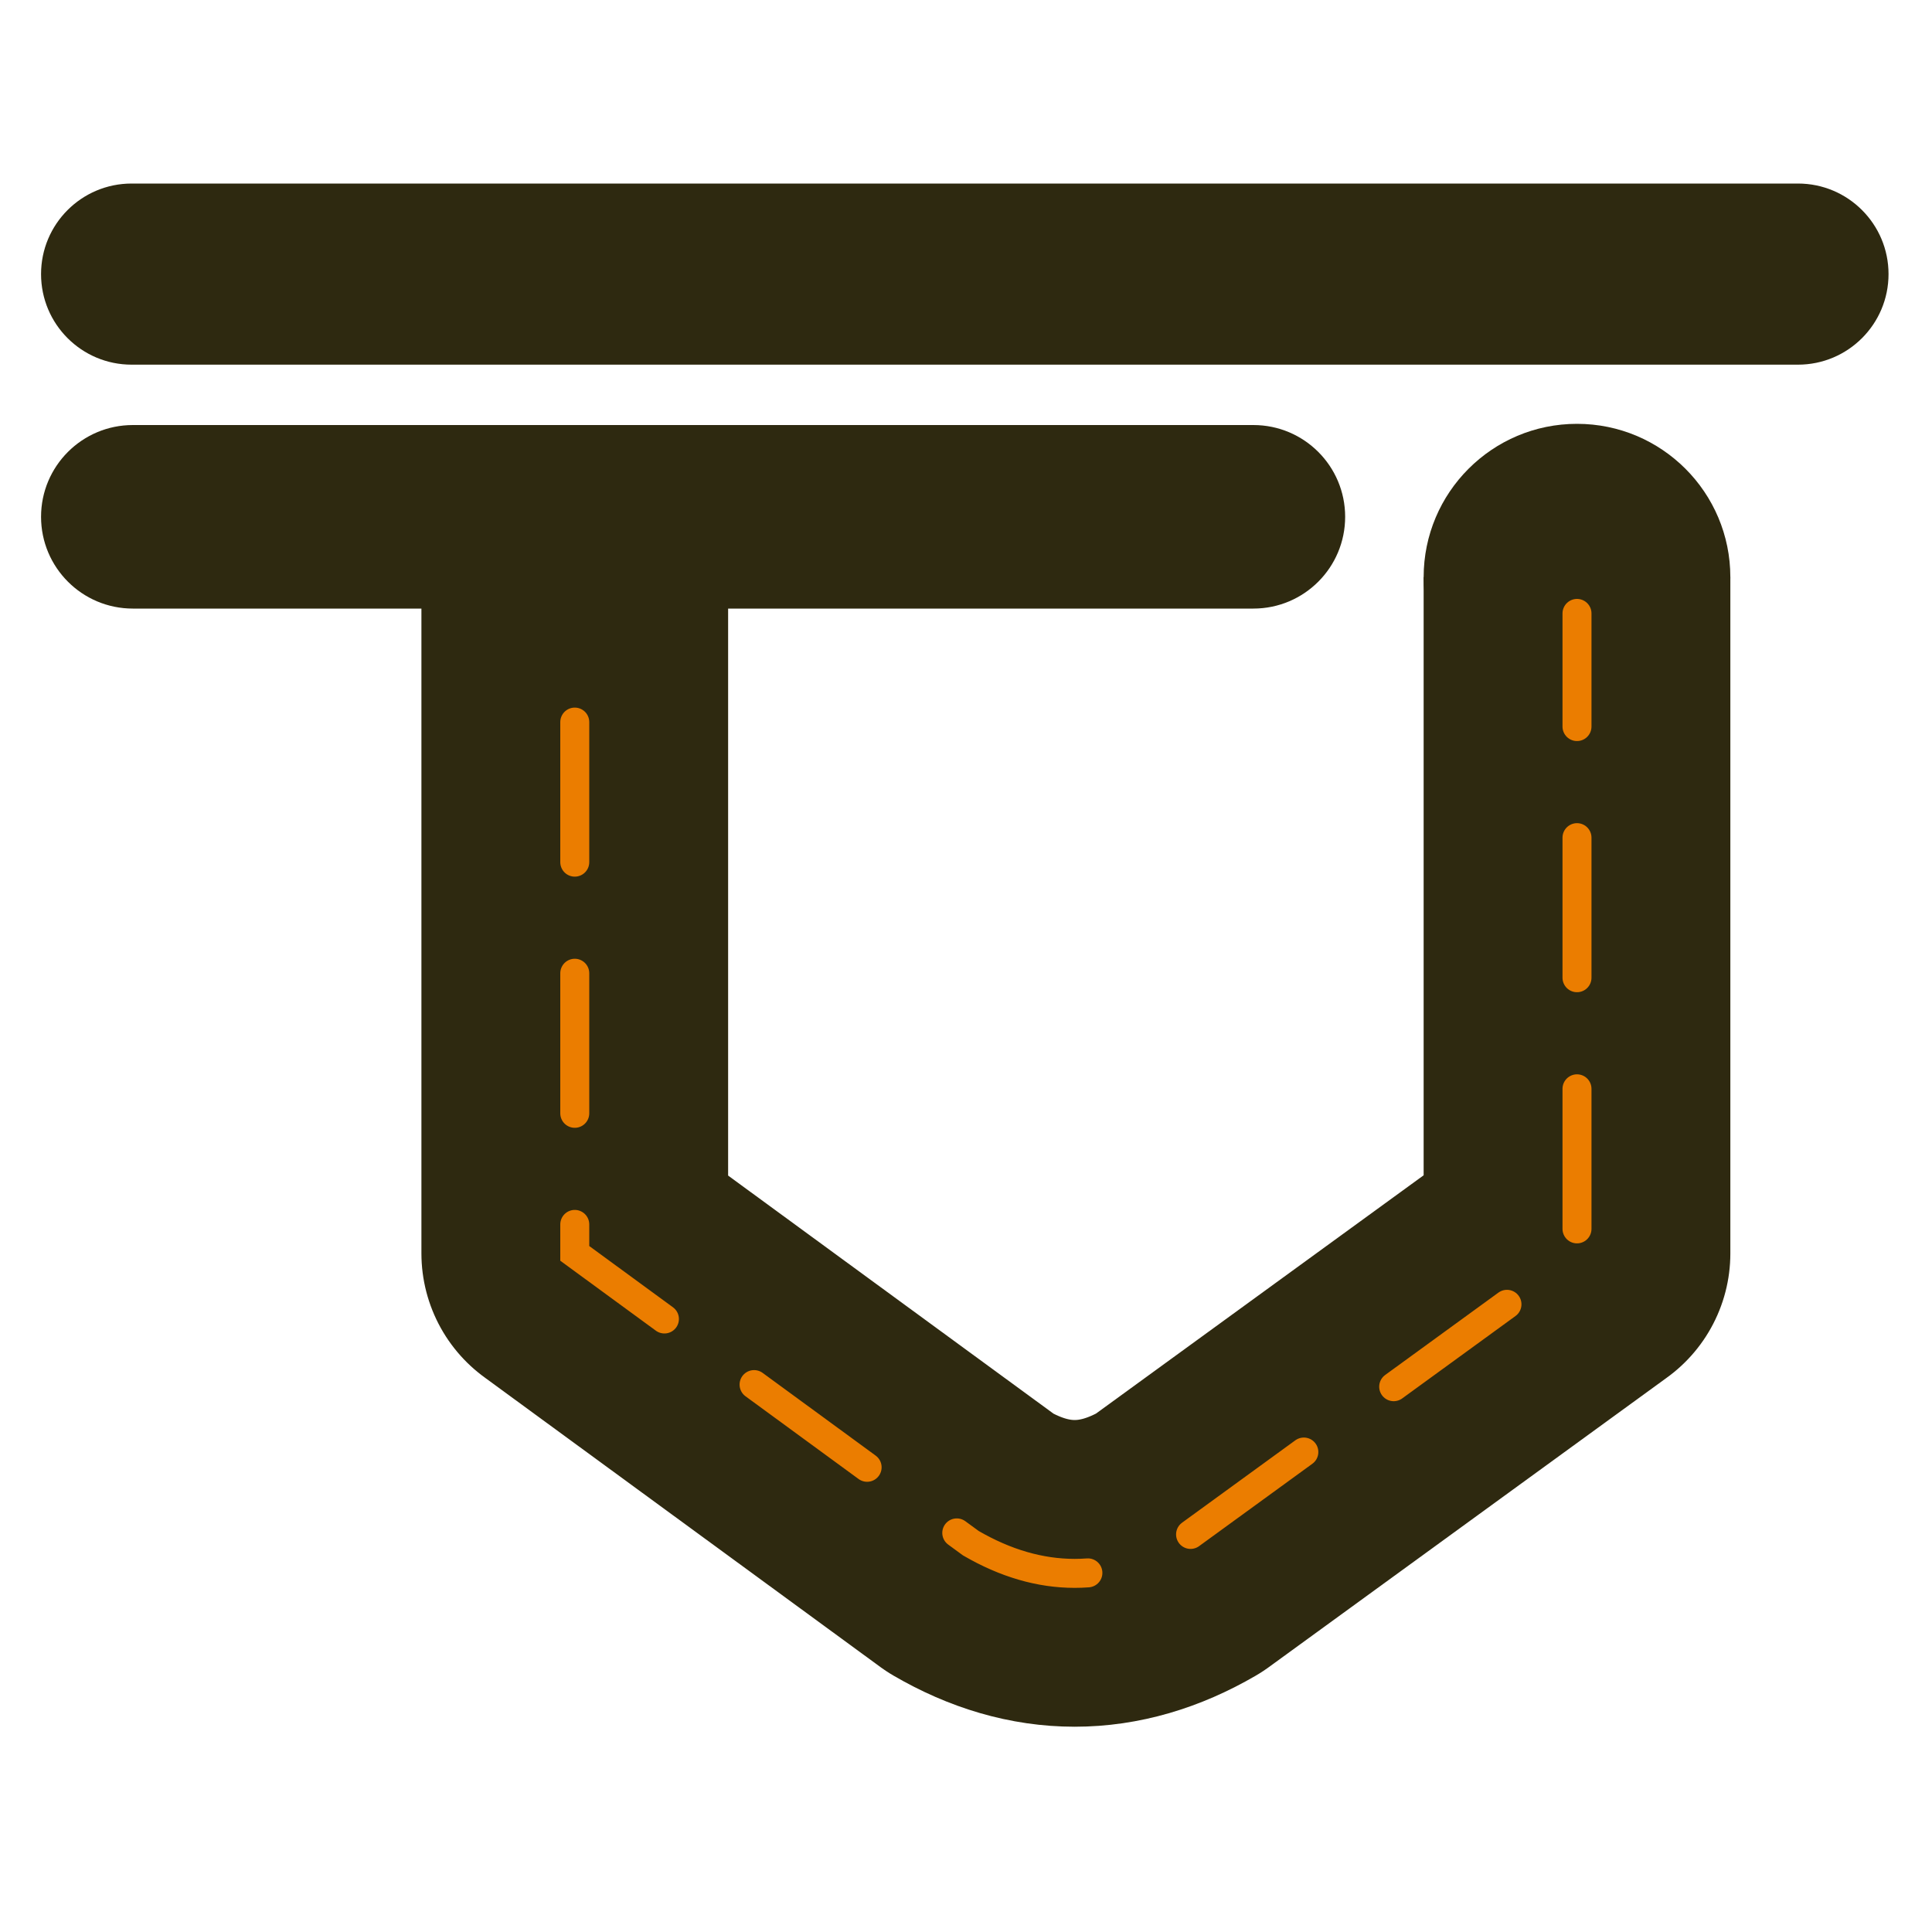
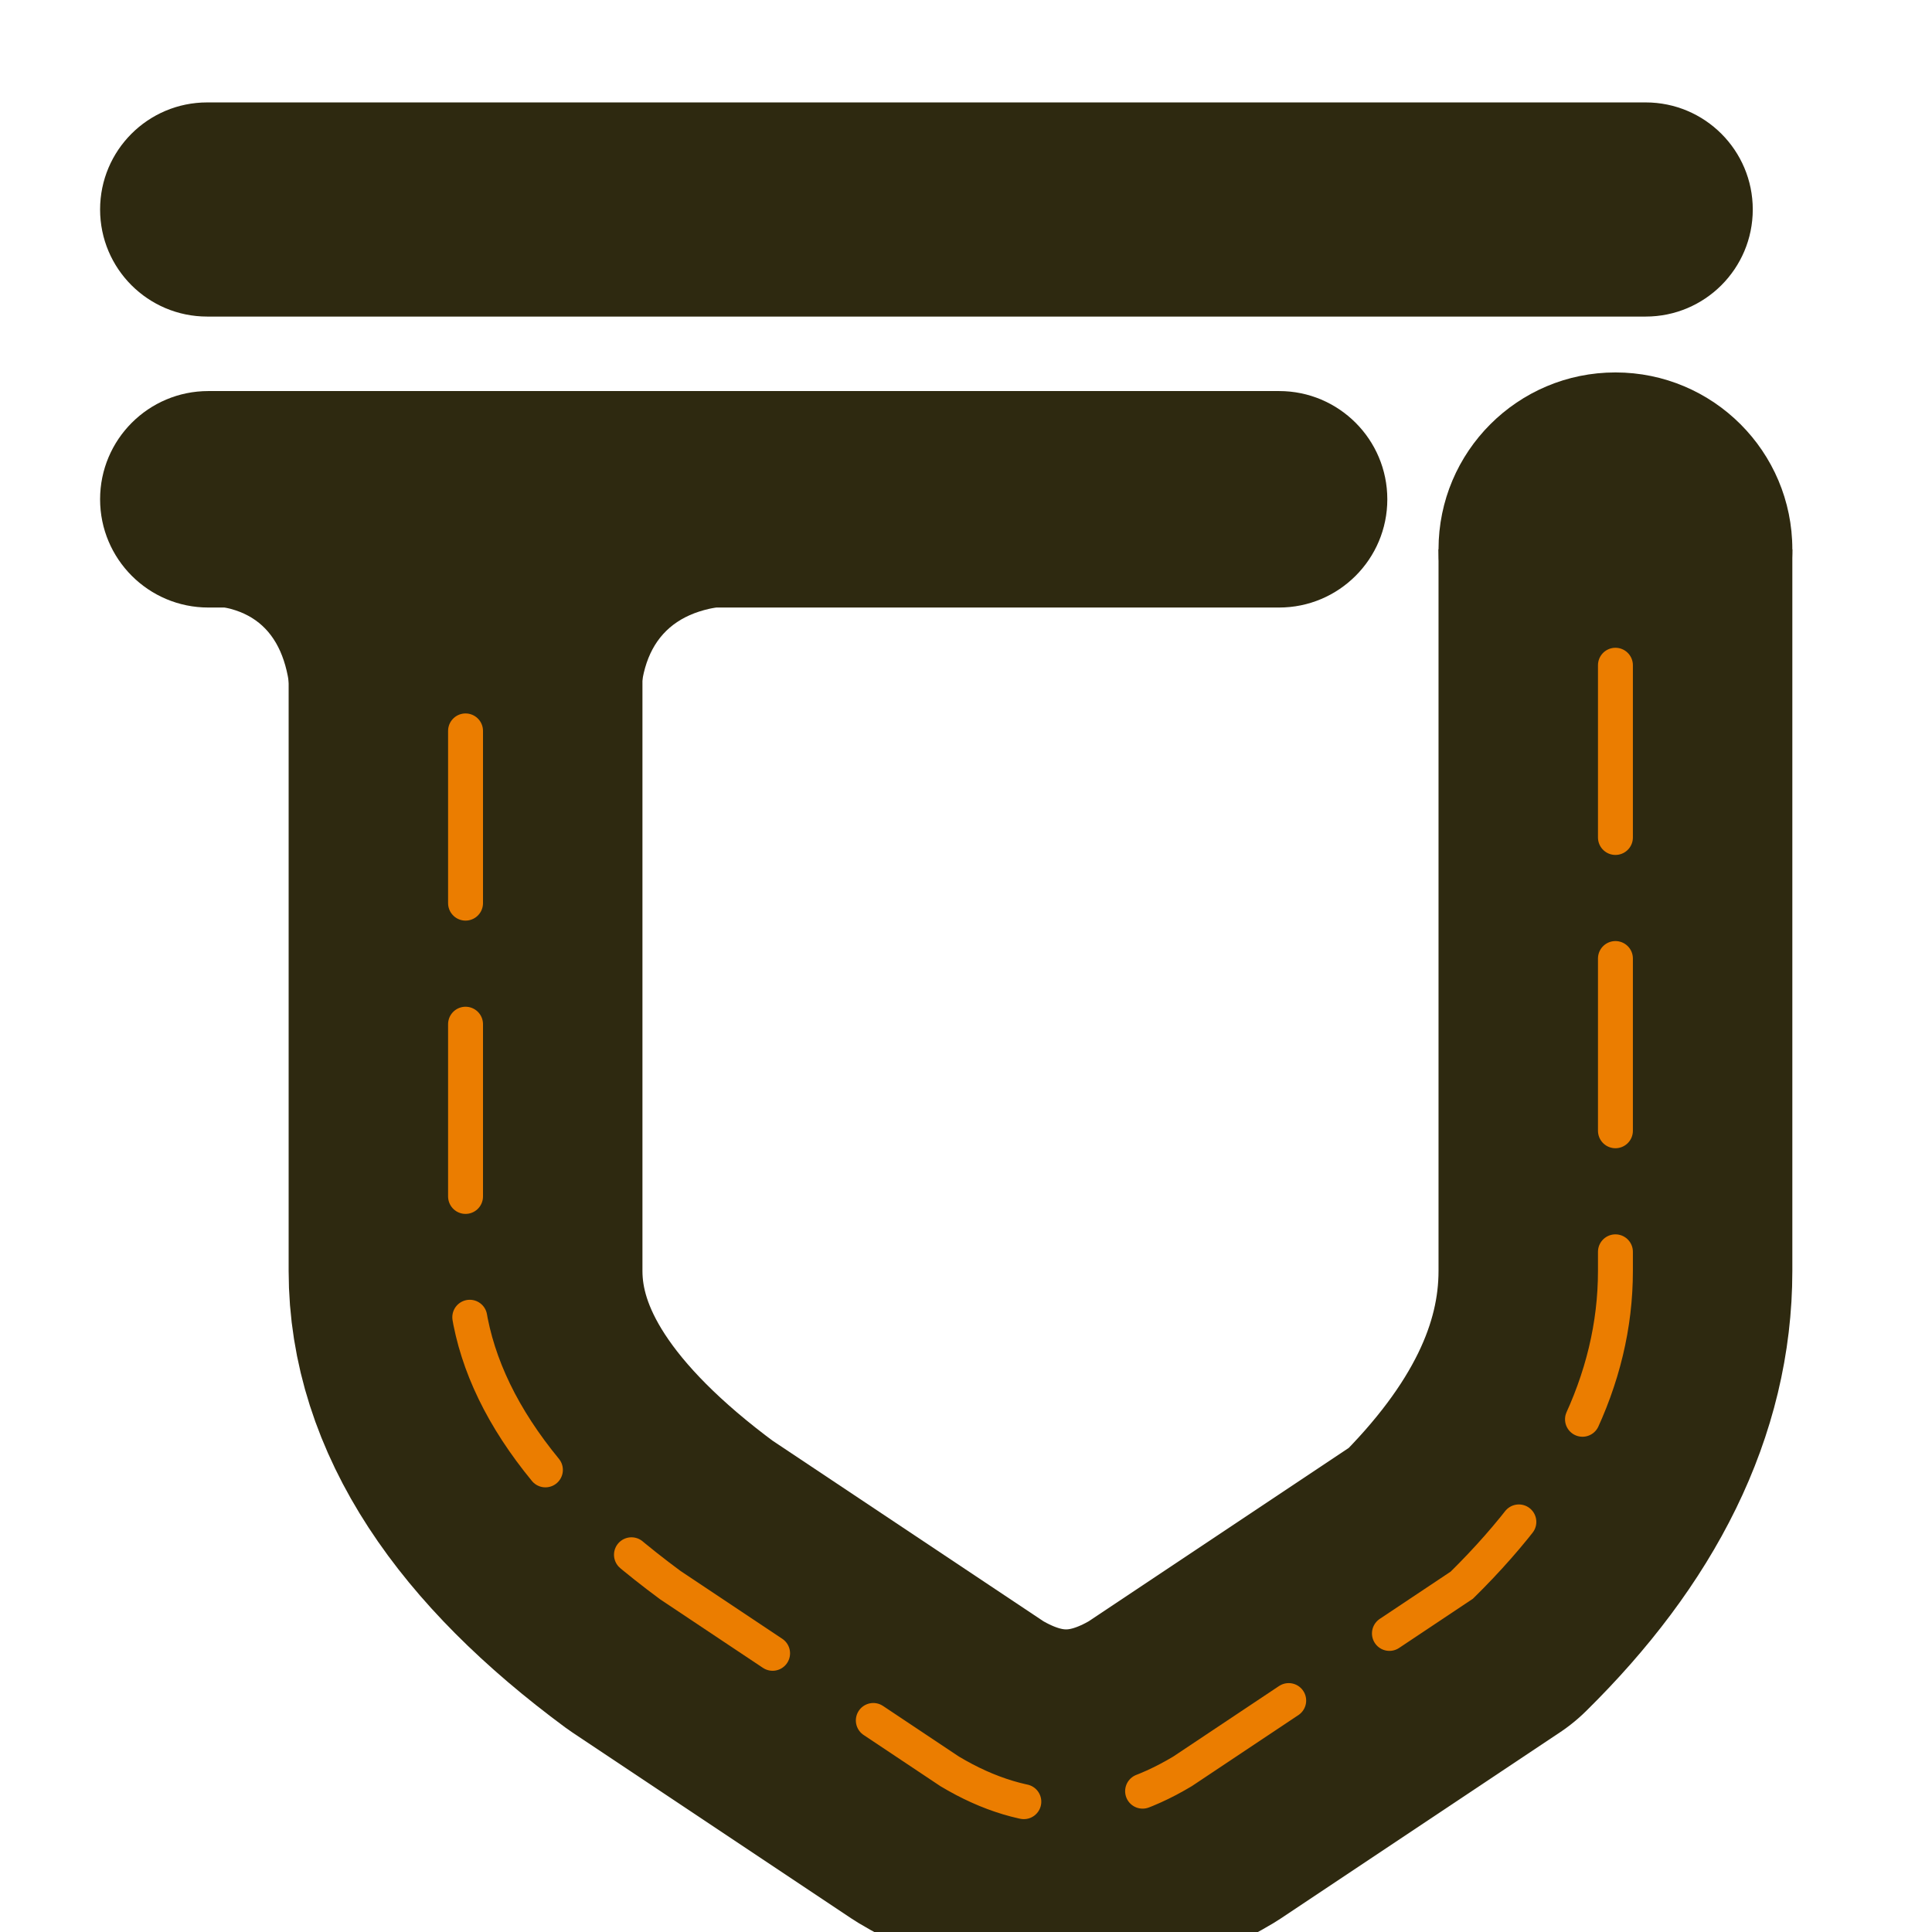
- <svg xmlns="http://www.w3.org/2000/svg" viewBox="18 131 800 800">
-   <rect x="35" y="207" width="765" height="75" rx="37.5" fill="#2E2910" />
-   <rect x="35" y="307" width="540" height="76" rx="38" fill="#2E2910" />
-   <path d="M256 340 V650 L420 770 Q463 795 506 770 L671 650 V370" fill="none" stroke="#2E2910" stroke-width="127" stroke-linejoin="round" />
-   <circle cx="671" cy="370" r="63.5" fill="#2E2910" />
-   <path d="M256 430 V650 L420 770 Q463 795 506 770 L671 650 V385" fill="none" stroke="#EB7D00" stroke-width="12" stroke-linecap="round" stroke-dasharray="58 46" />
+ <svg xmlns="http://www.w3.org/2000/svg" viewBox="232 214 830 830">
+   <rect x="275" y="258" width="710" height="92" rx="46" fill="#2E2910" />
+   <rect x="275" y="382" width="553" height="93" rx="46.5" fill="#2E2910" />
+   <path d="M432 470 V760 Q432 830 520 895 L640 975 Q690 1005 740 975 L860 895 Q926 830 926 760 V450" fill="none" stroke="#2E2910" stroke-width="152" stroke-linejoin="round" />
+   <circle cx="926" cy="450" r="76" fill="#2E2910" />
+   <path d="M318 474 L357 474 L357 520 Q357 474 318 474 Z" fill="#2E2910" />
+   <path d="M507 474 L552 474 Q507 474 507 518 Z" fill="#2E2910" />
+   <path d="M432 528 V760 Q432 830 520 895 L640 975 Q690 1005 740 975 L860 895 Q926 830 926 760 V468" fill="none" stroke="#EB7D00" stroke-width="15" stroke-linecap="round" stroke-dasharray="74 52" />
</svg>
